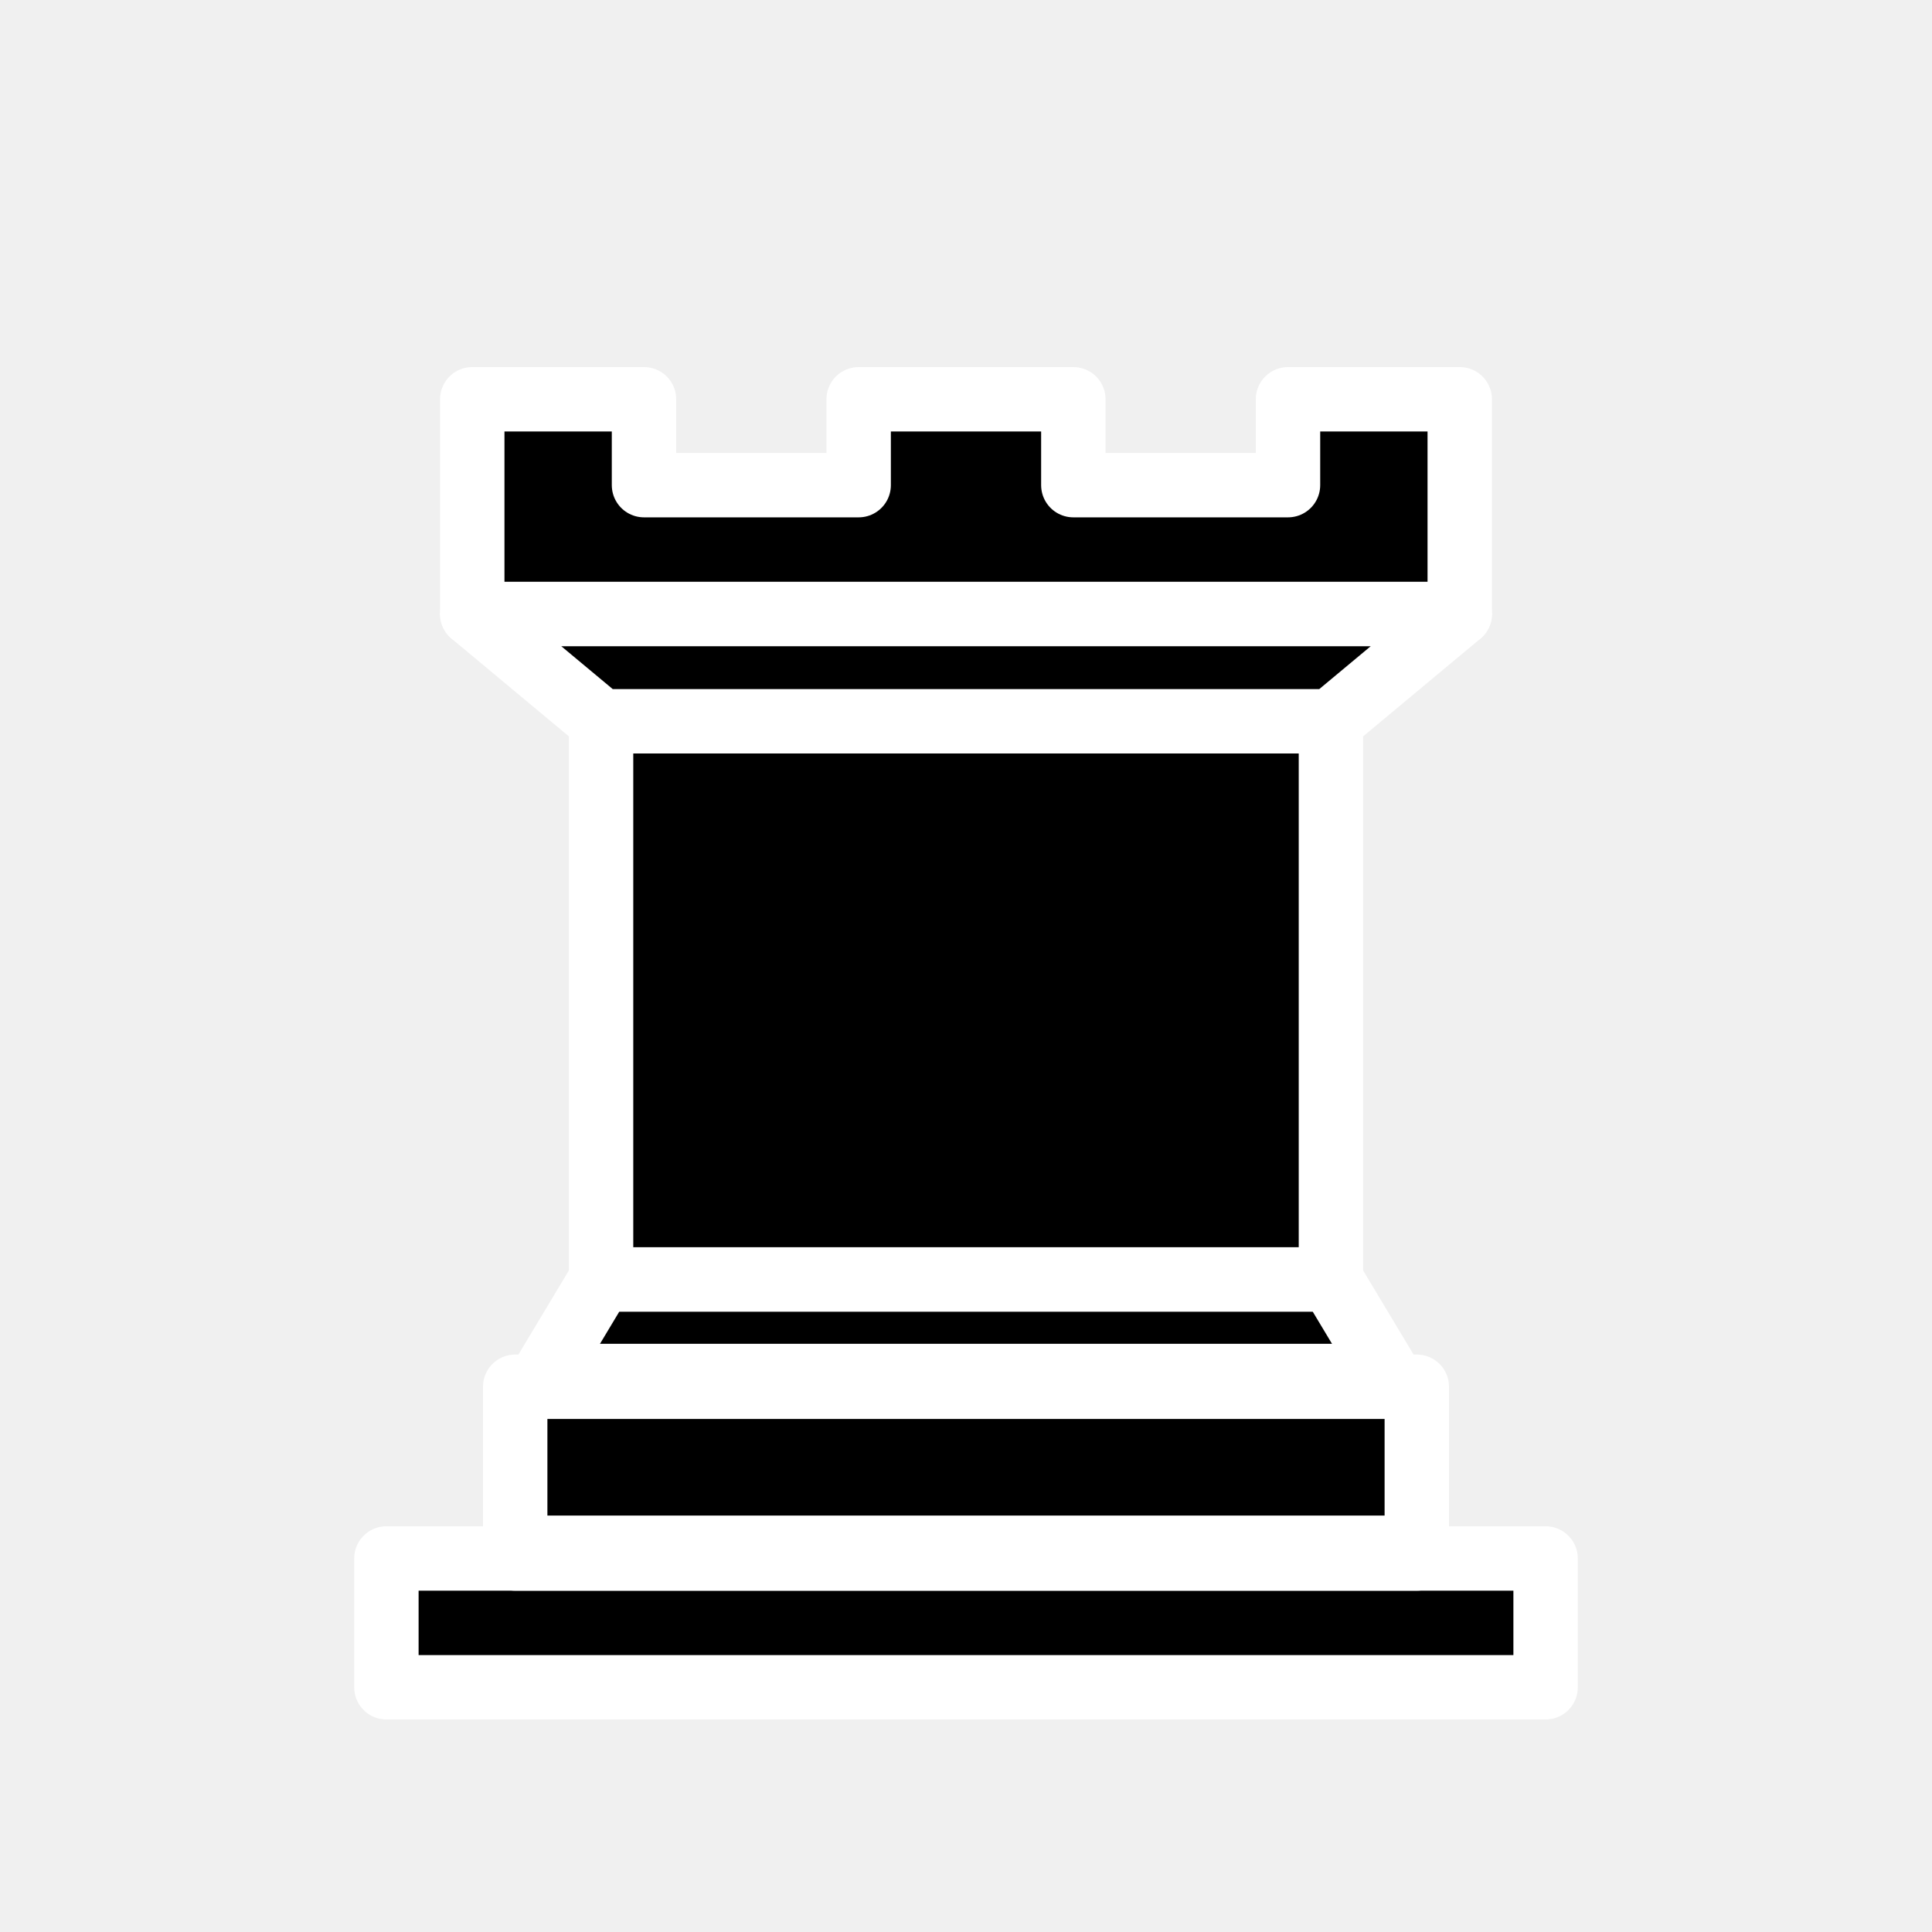
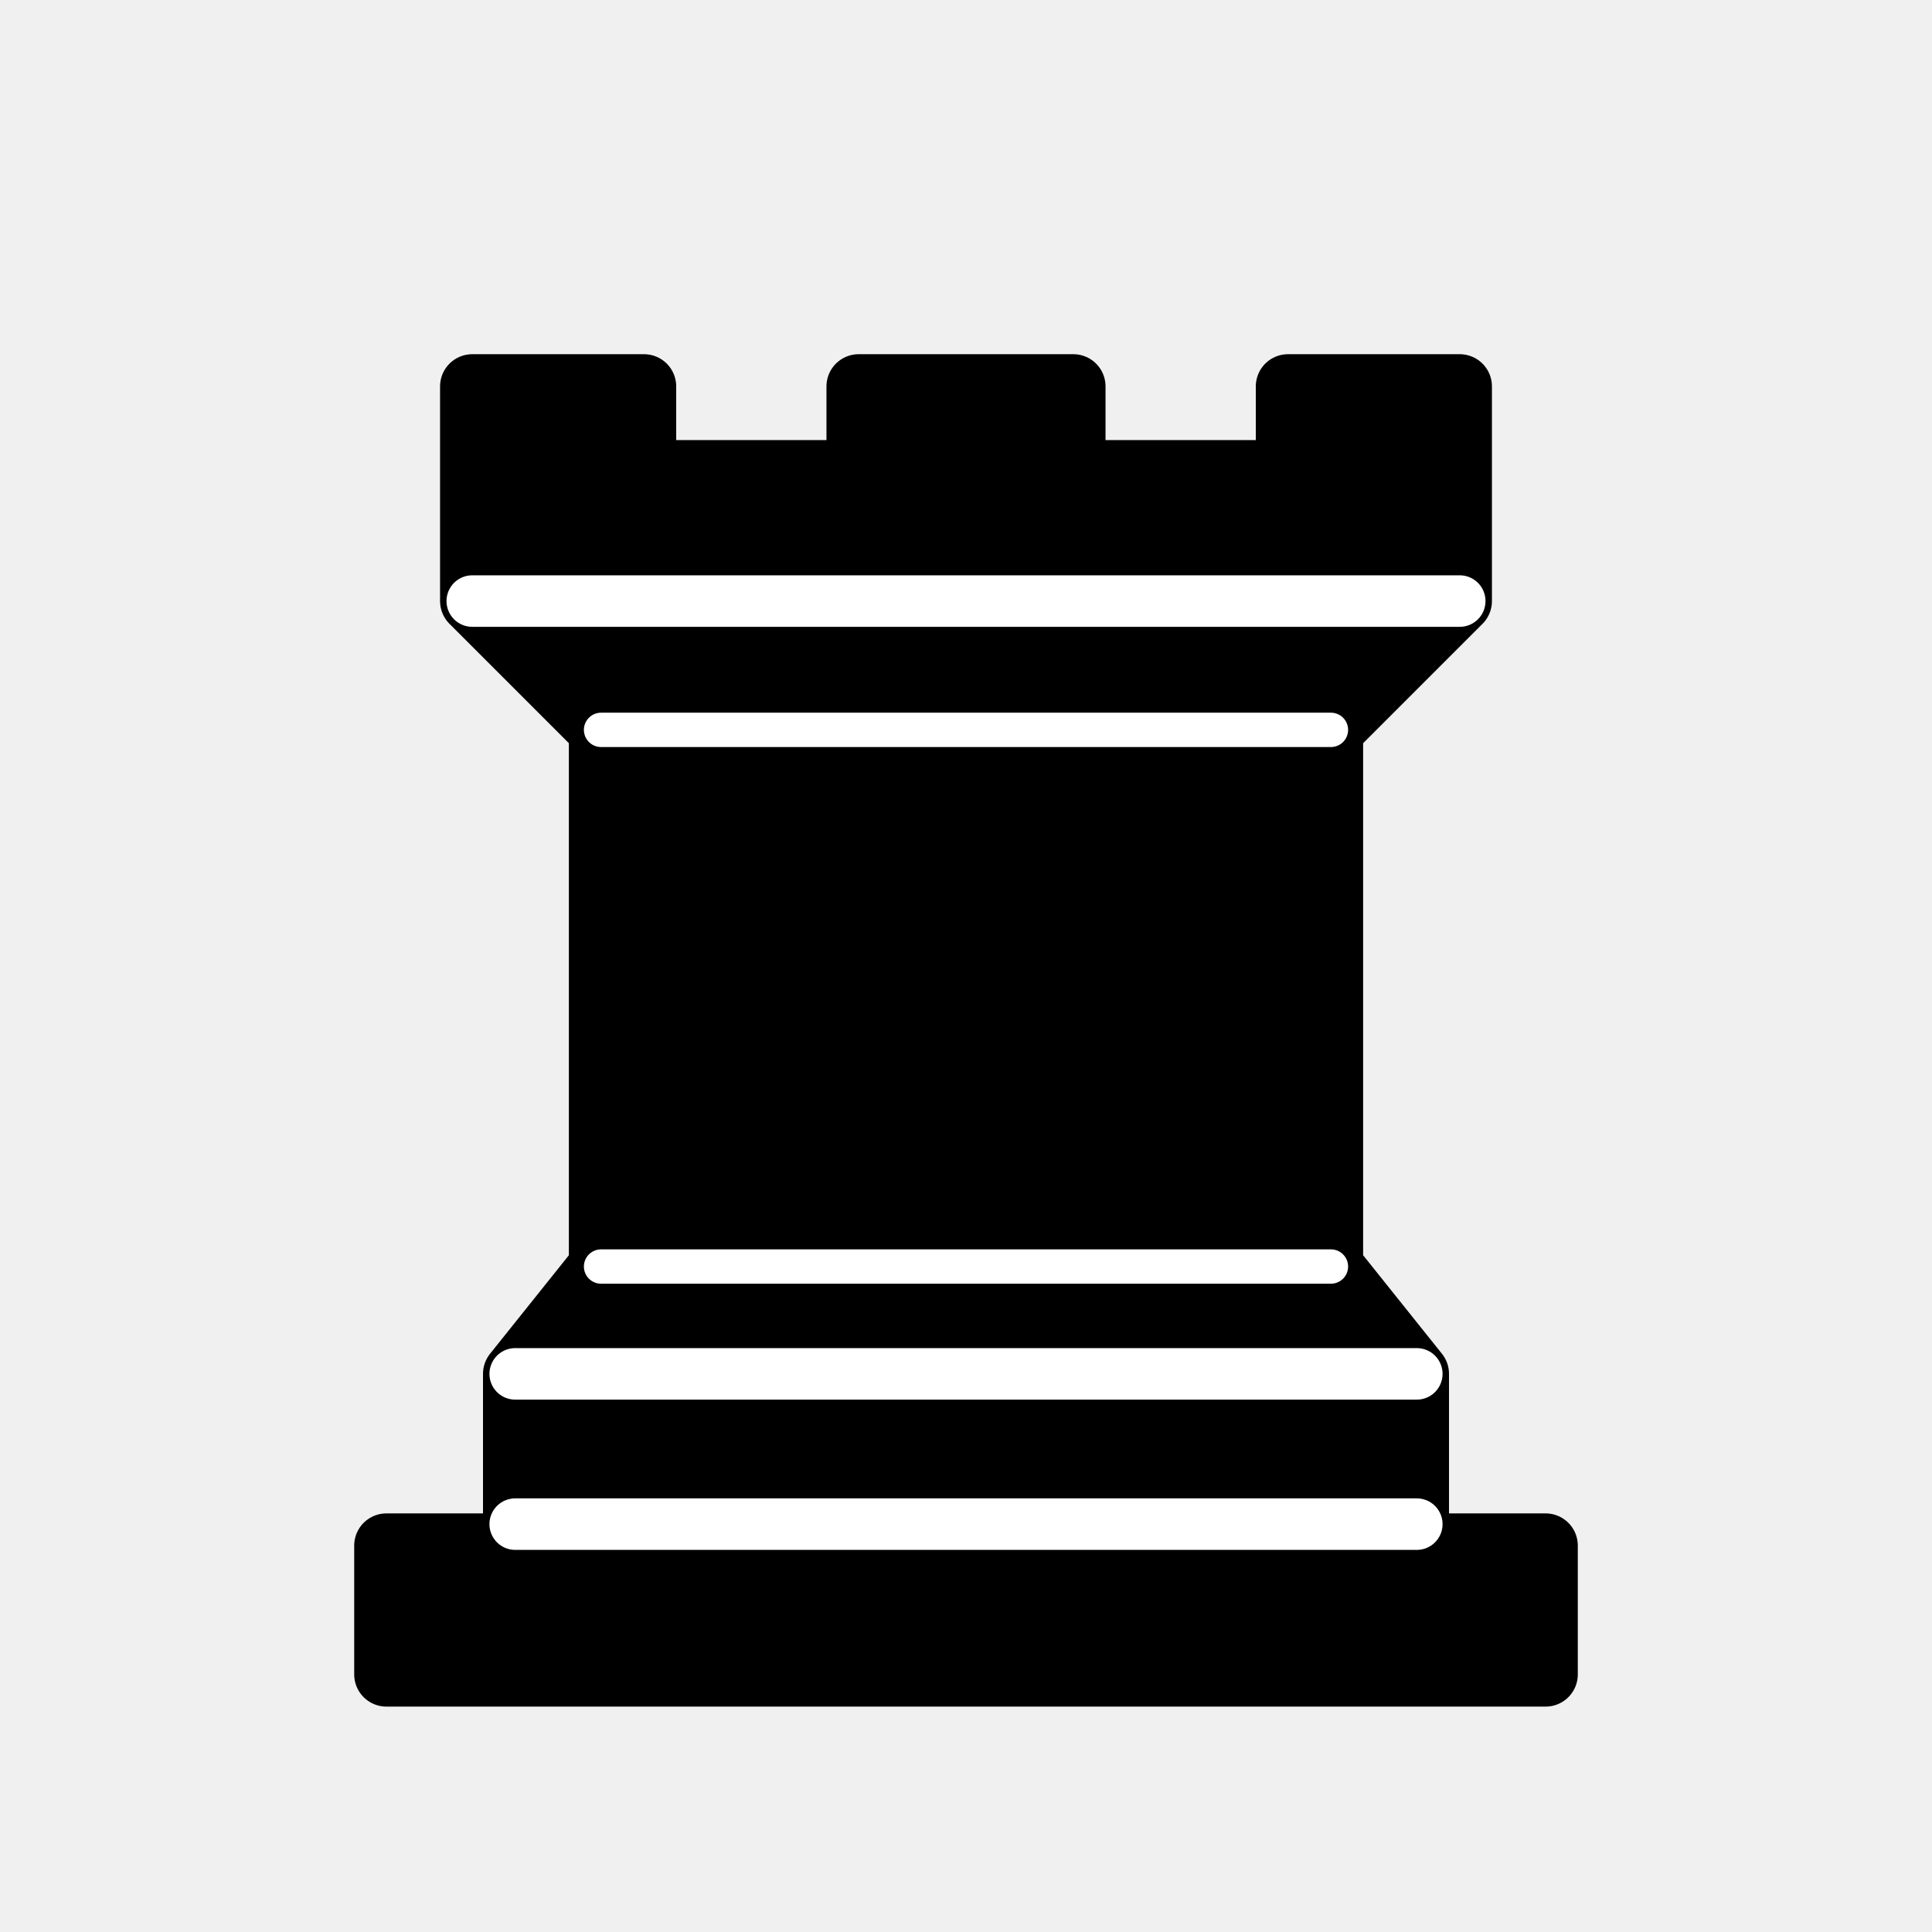
- <svg xmlns="http://www.w3.org/2000/svg" data-name="Layer 1" viewBox="0 0 45 45">
-   <defs>
-     <style>
-       .blackRookCls-1 { stroke-linejoin: round; } .blackRookCls-1, .blackRookCls-2 { fill-rule: evenodd; stroke-width: 1.5px; } .blackRookCls-1, .blackRookCls-2, .blackRookCls-3 { stroke: #fff; } .blackRookCls-3 { fill: none; stroke-linecap: round; }
-     </style>
-   </defs>
-   <path class="blackRookCls-1" d="M9,39.3h27v-3H9v3Z" />
-   <path class="blackRookCls-1" d="M12.5,32.3l1.5-2.5h17l1.5,2.5H12.5Z" />
-   <path class="blackRookCls-1" d="M12,36.3v-4h21v4H12Z" />
-   <path class="blackRookCls-2" d="M14,29.8v-13h17v13H14Z" />
-   <path class="blackRookCls-1" d="M14,16.8l-3-2.5h23l-3,2.5H14Z" />
-   <path class="blackRookCls-1" d="M11,14.3v-5h4v2h5v-2h5v2h5v-2h4v5H11Z" />
-   <path class="blackRookCls-3" d="M12,35.8h21" />
-   <path class="blackRookCls-3" d="M13,31.8h19" />
-   <path class="blackRookCls-3" d="M14,29.8h17" />
-   <path class="blackRookCls-3" d="M14,16.8h17" />
-   <path class="blackRookCls-3" d="M11,14.3h23" />
+ <svg xmlns="http://www.w3.org/2000/svg" version="1.1" width="128" height="128" viewBox="0 0 45 45">
+   <g fill="#000" stroke="#000" stroke-width="1.5" stroke-linejoin="round">
+     <path d="    M 11,14 L 11,9 L 15,9 L 15,11 L 20,11 L 20,9 L 25,9 L 25,11 L 30,11 L 30,9 L 34,9 L 34,14    L 31,17 L 31,29.5 L 33,32 L 33,36 L 12,36 L 12,32 L 14,29.5 L 14,17 Z   " />
+     <path d="M 9,39 L 36,39 L 36,36 L 9,36 L 9,39 z" />
+   </g>
+   <g fill="none" stroke="#FFF" stroke-linecap="round">
+     <line stroke-width="1.2" x1="11" y1="14.0" x2="34" y2="14.0" />
+     <line stroke-width="0.8" x1="14" y1="17.0" x2="31" y2="17.0" />
+     <line stroke-width="0.8" x1="14" y1="29.5" x2="31" y2="29.5" />
+     <line stroke-width="1.2" x1="12" y1="32.0" x2="33" y2="32.0" />
+     <line stroke-width="1.2" x1="12" y1="35.5" x2="33" y2="35.5" />
+   </g>
</svg>
